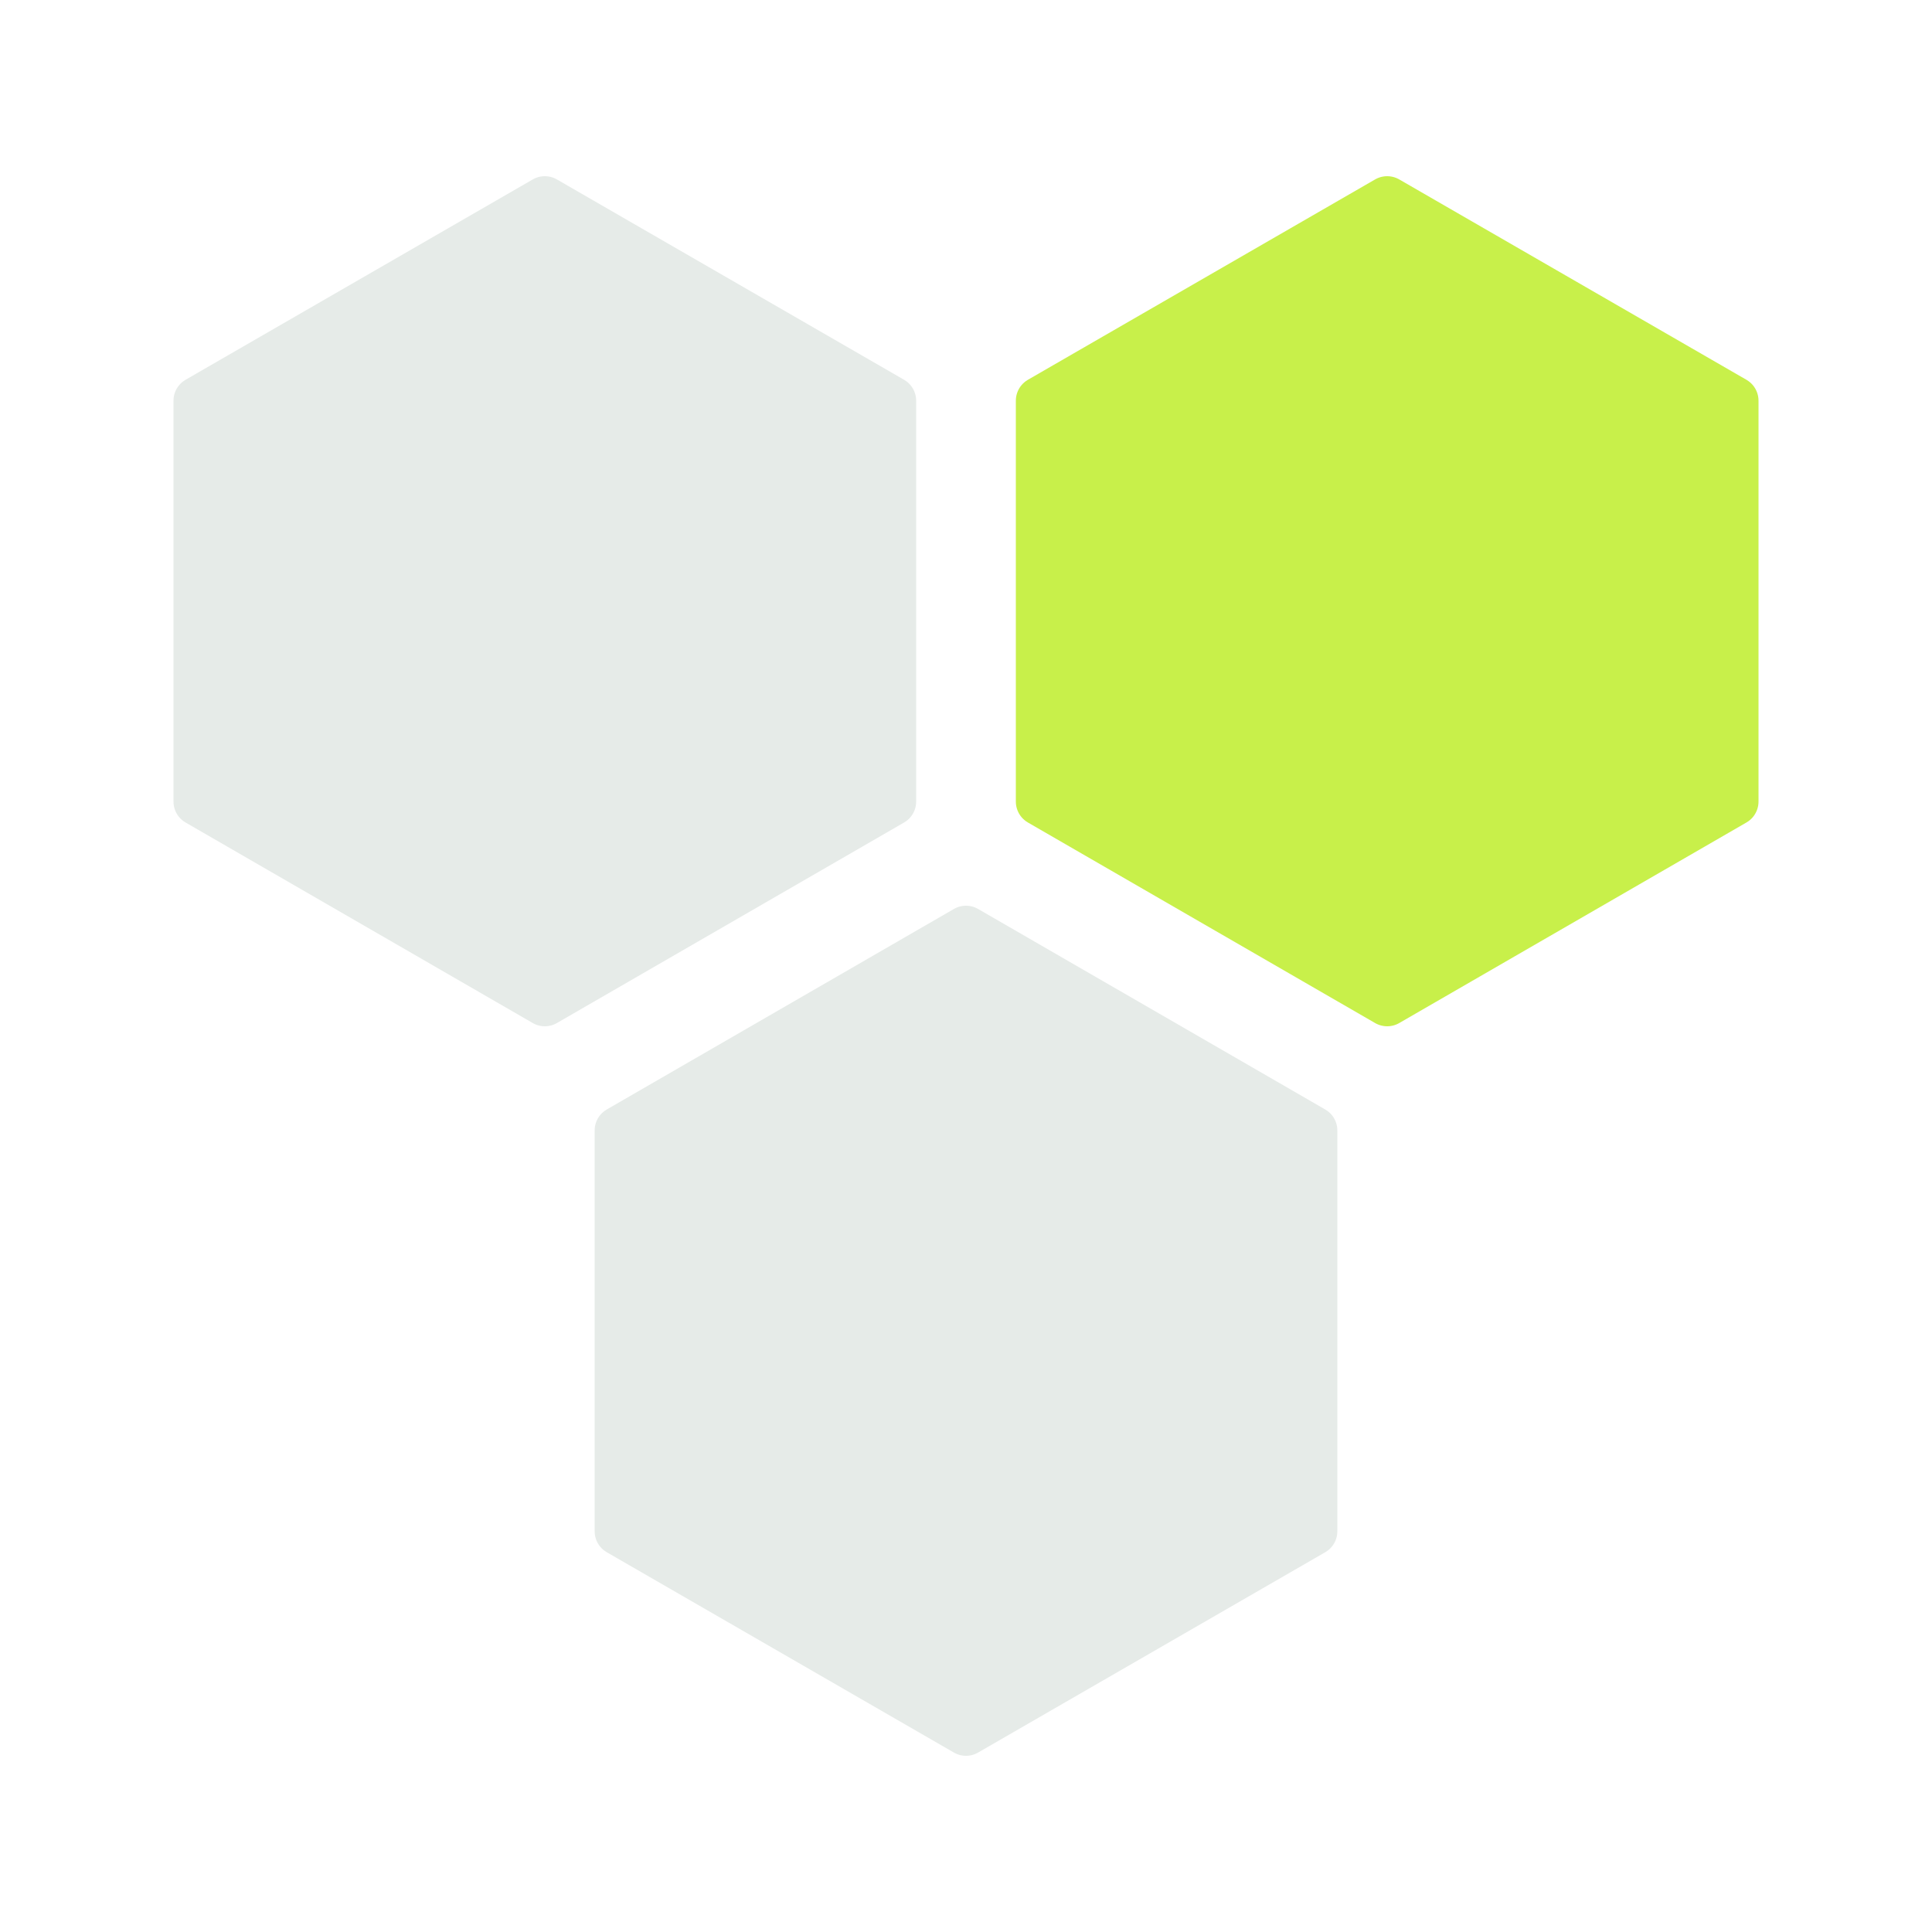
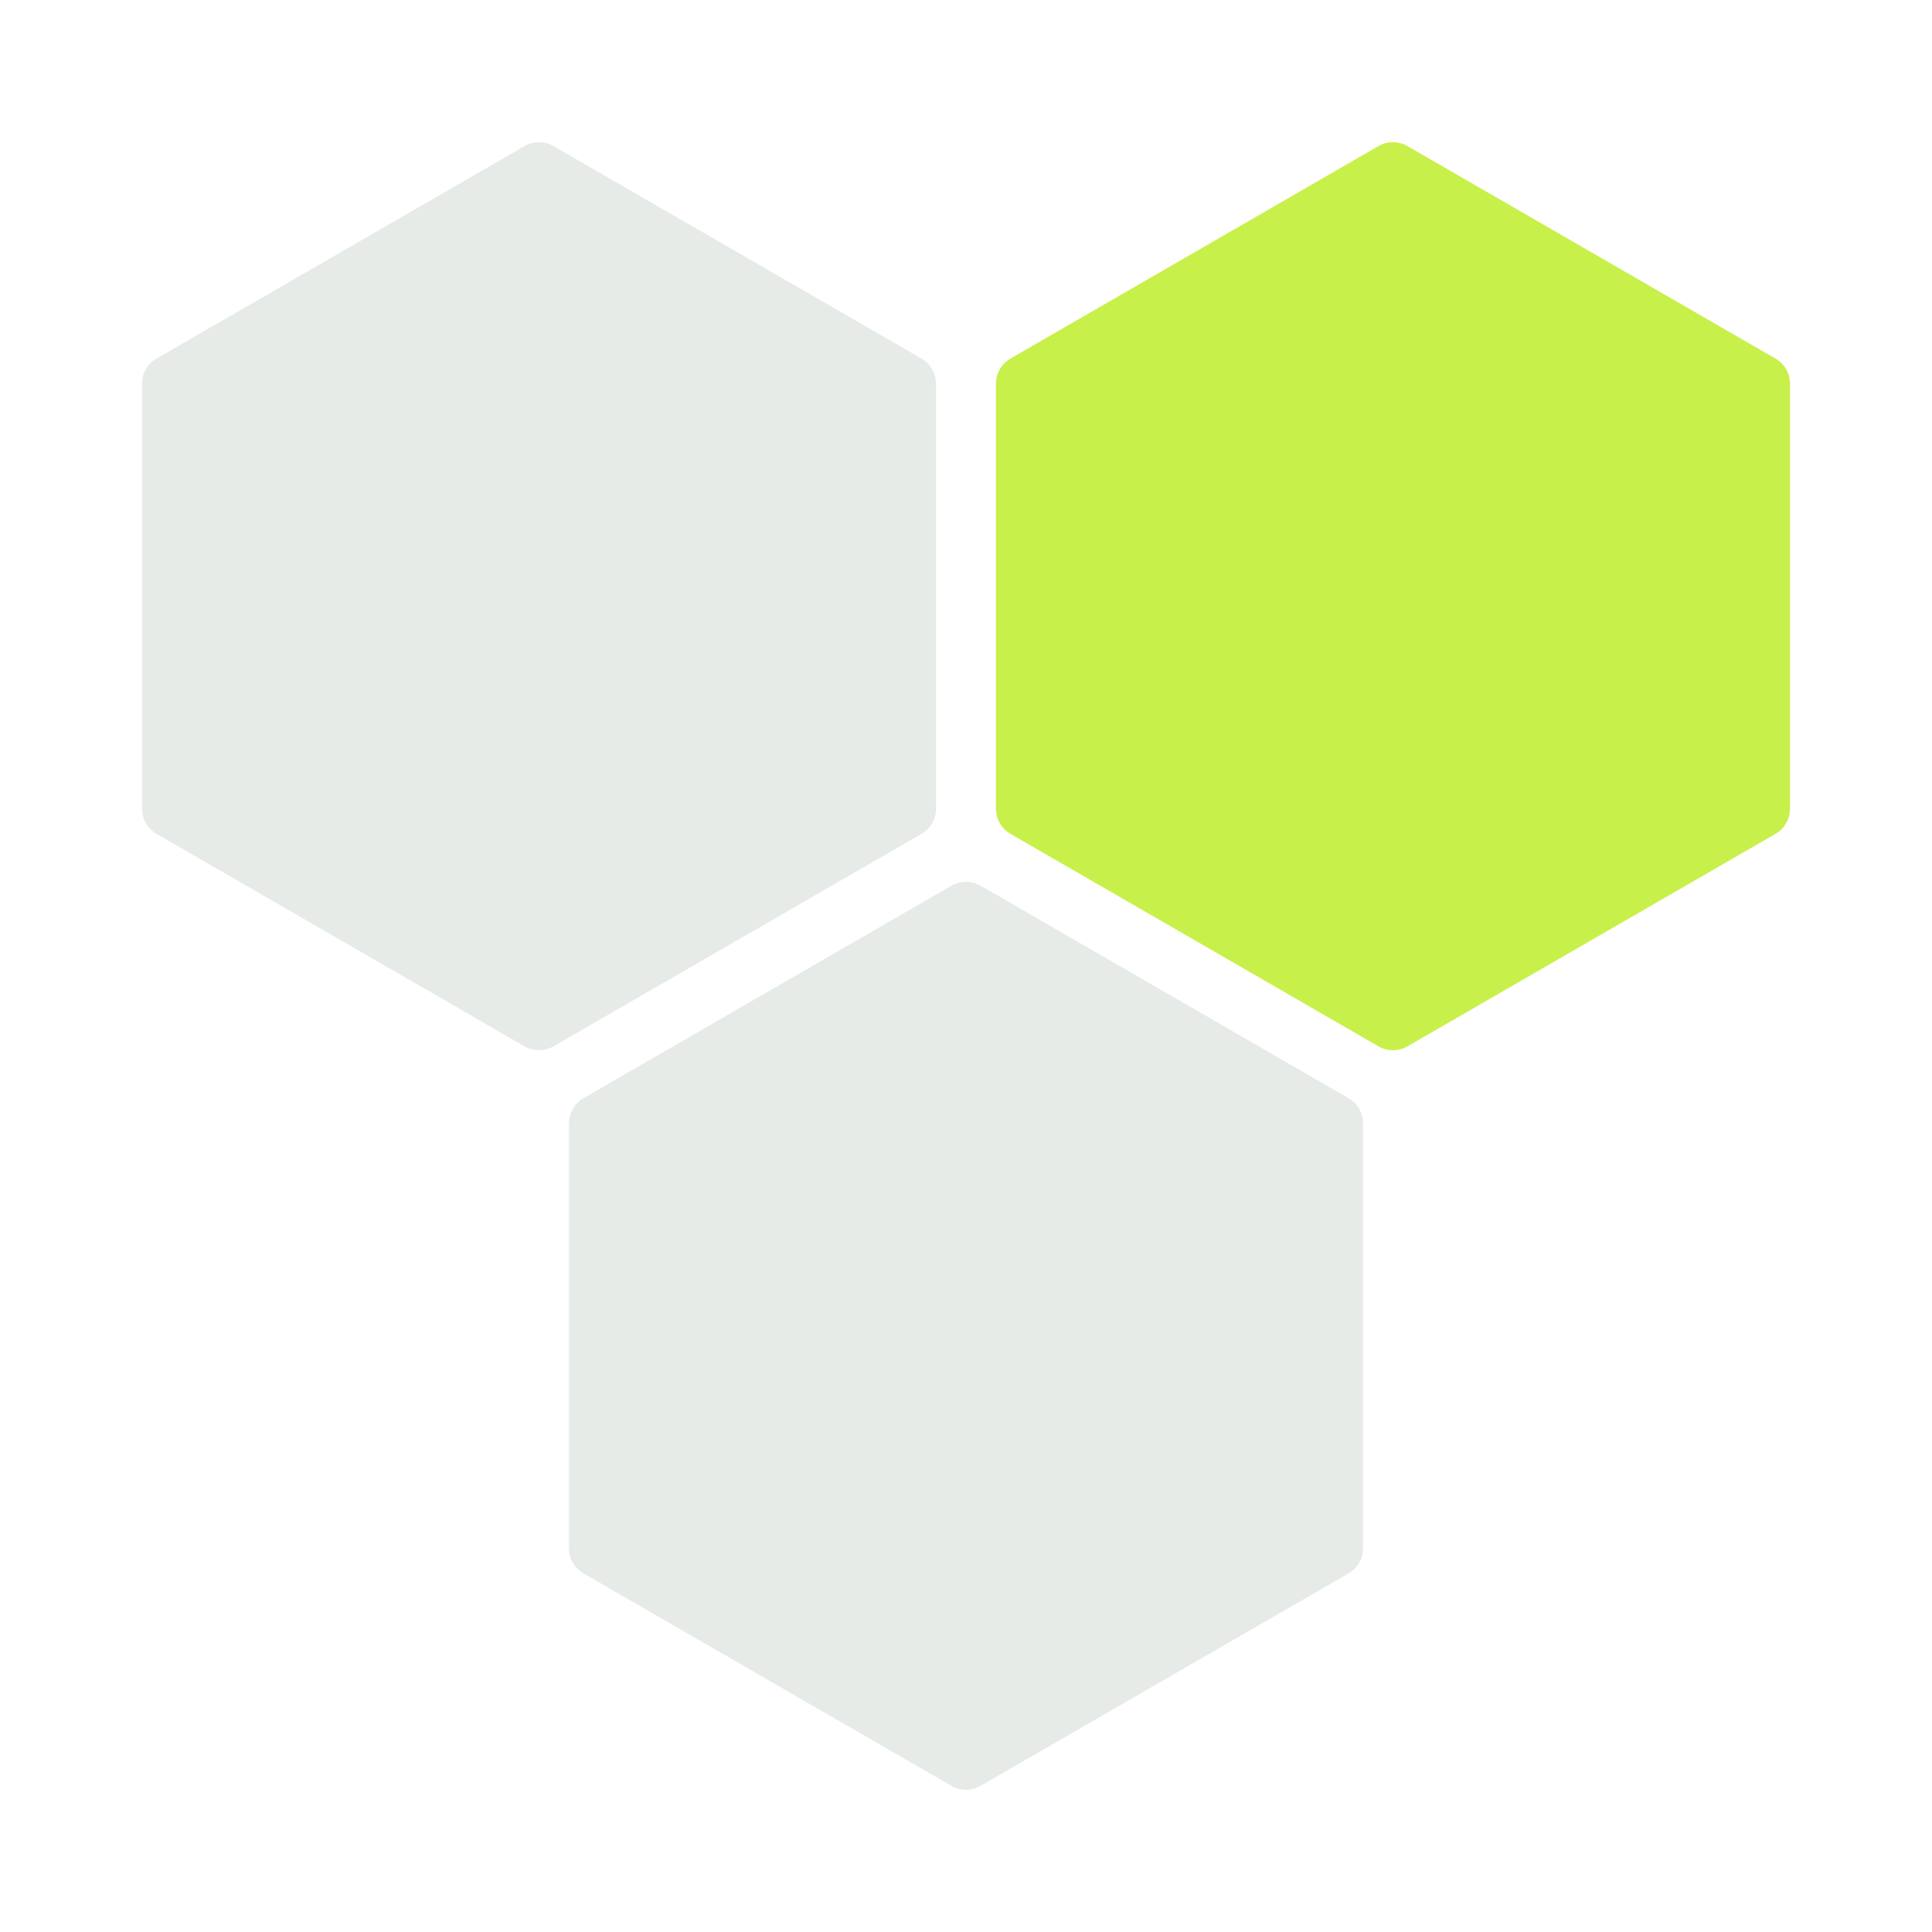
<svg xmlns="http://www.w3.org/2000/svg" viewBox="0 0 100 100" color="#e6ebe8">
-   <path d="M46.17 20.74 L46.17 41.49 L28.20 51.87 L10.23 41.49 L10.23 20.74 L28.20 10.37 Z" fill="currentColor" stroke="currentColor" stroke-width="2.5" stroke-linejoin="round" />
-   <path d="M89.77 20.74 L89.77 41.49 L71.80 51.87 L53.83 41.49 L53.83 20.74 L71.80 10.37 Z" fill="#c8f04a" stroke="#c8f04a" stroke-width="2.5" stroke-linejoin="round" />
-   <path d="M67.97 58.51 L67.97 79.26 L50.00 89.63 L32.03 79.26 L32.03 58.51 L50.00 48.13 Z" fill="currentColor" stroke="currentColor" stroke-width="2.5" stroke-linejoin="round" />
+   <path d="M46.95 19.86 L46.95 41.86 L27.90 52.86 L8.85 41.86 L8.85 19.86 L27.90 8.86 Z" fill="currentColor" stroke="currentColor" stroke-width="3" stroke-linejoin="round" />
+   <path d="M91.15 19.86 L91.15 41.86 L72.10 52.86 L53.05 41.86 L53.05 19.86 L72.10 8.86 Z" fill="#c8f04a" stroke="#c8f04a" stroke-width="3" stroke-linejoin="round" />
+   <path d="M69.05 58.14 L69.05 80.14 L50.00 91.14 L30.95 80.14 L30.95 58.14 L50.00 47.14 Z" fill="currentColor" stroke="currentColor" stroke-width="3" stroke-linejoin="round" />
</svg>
